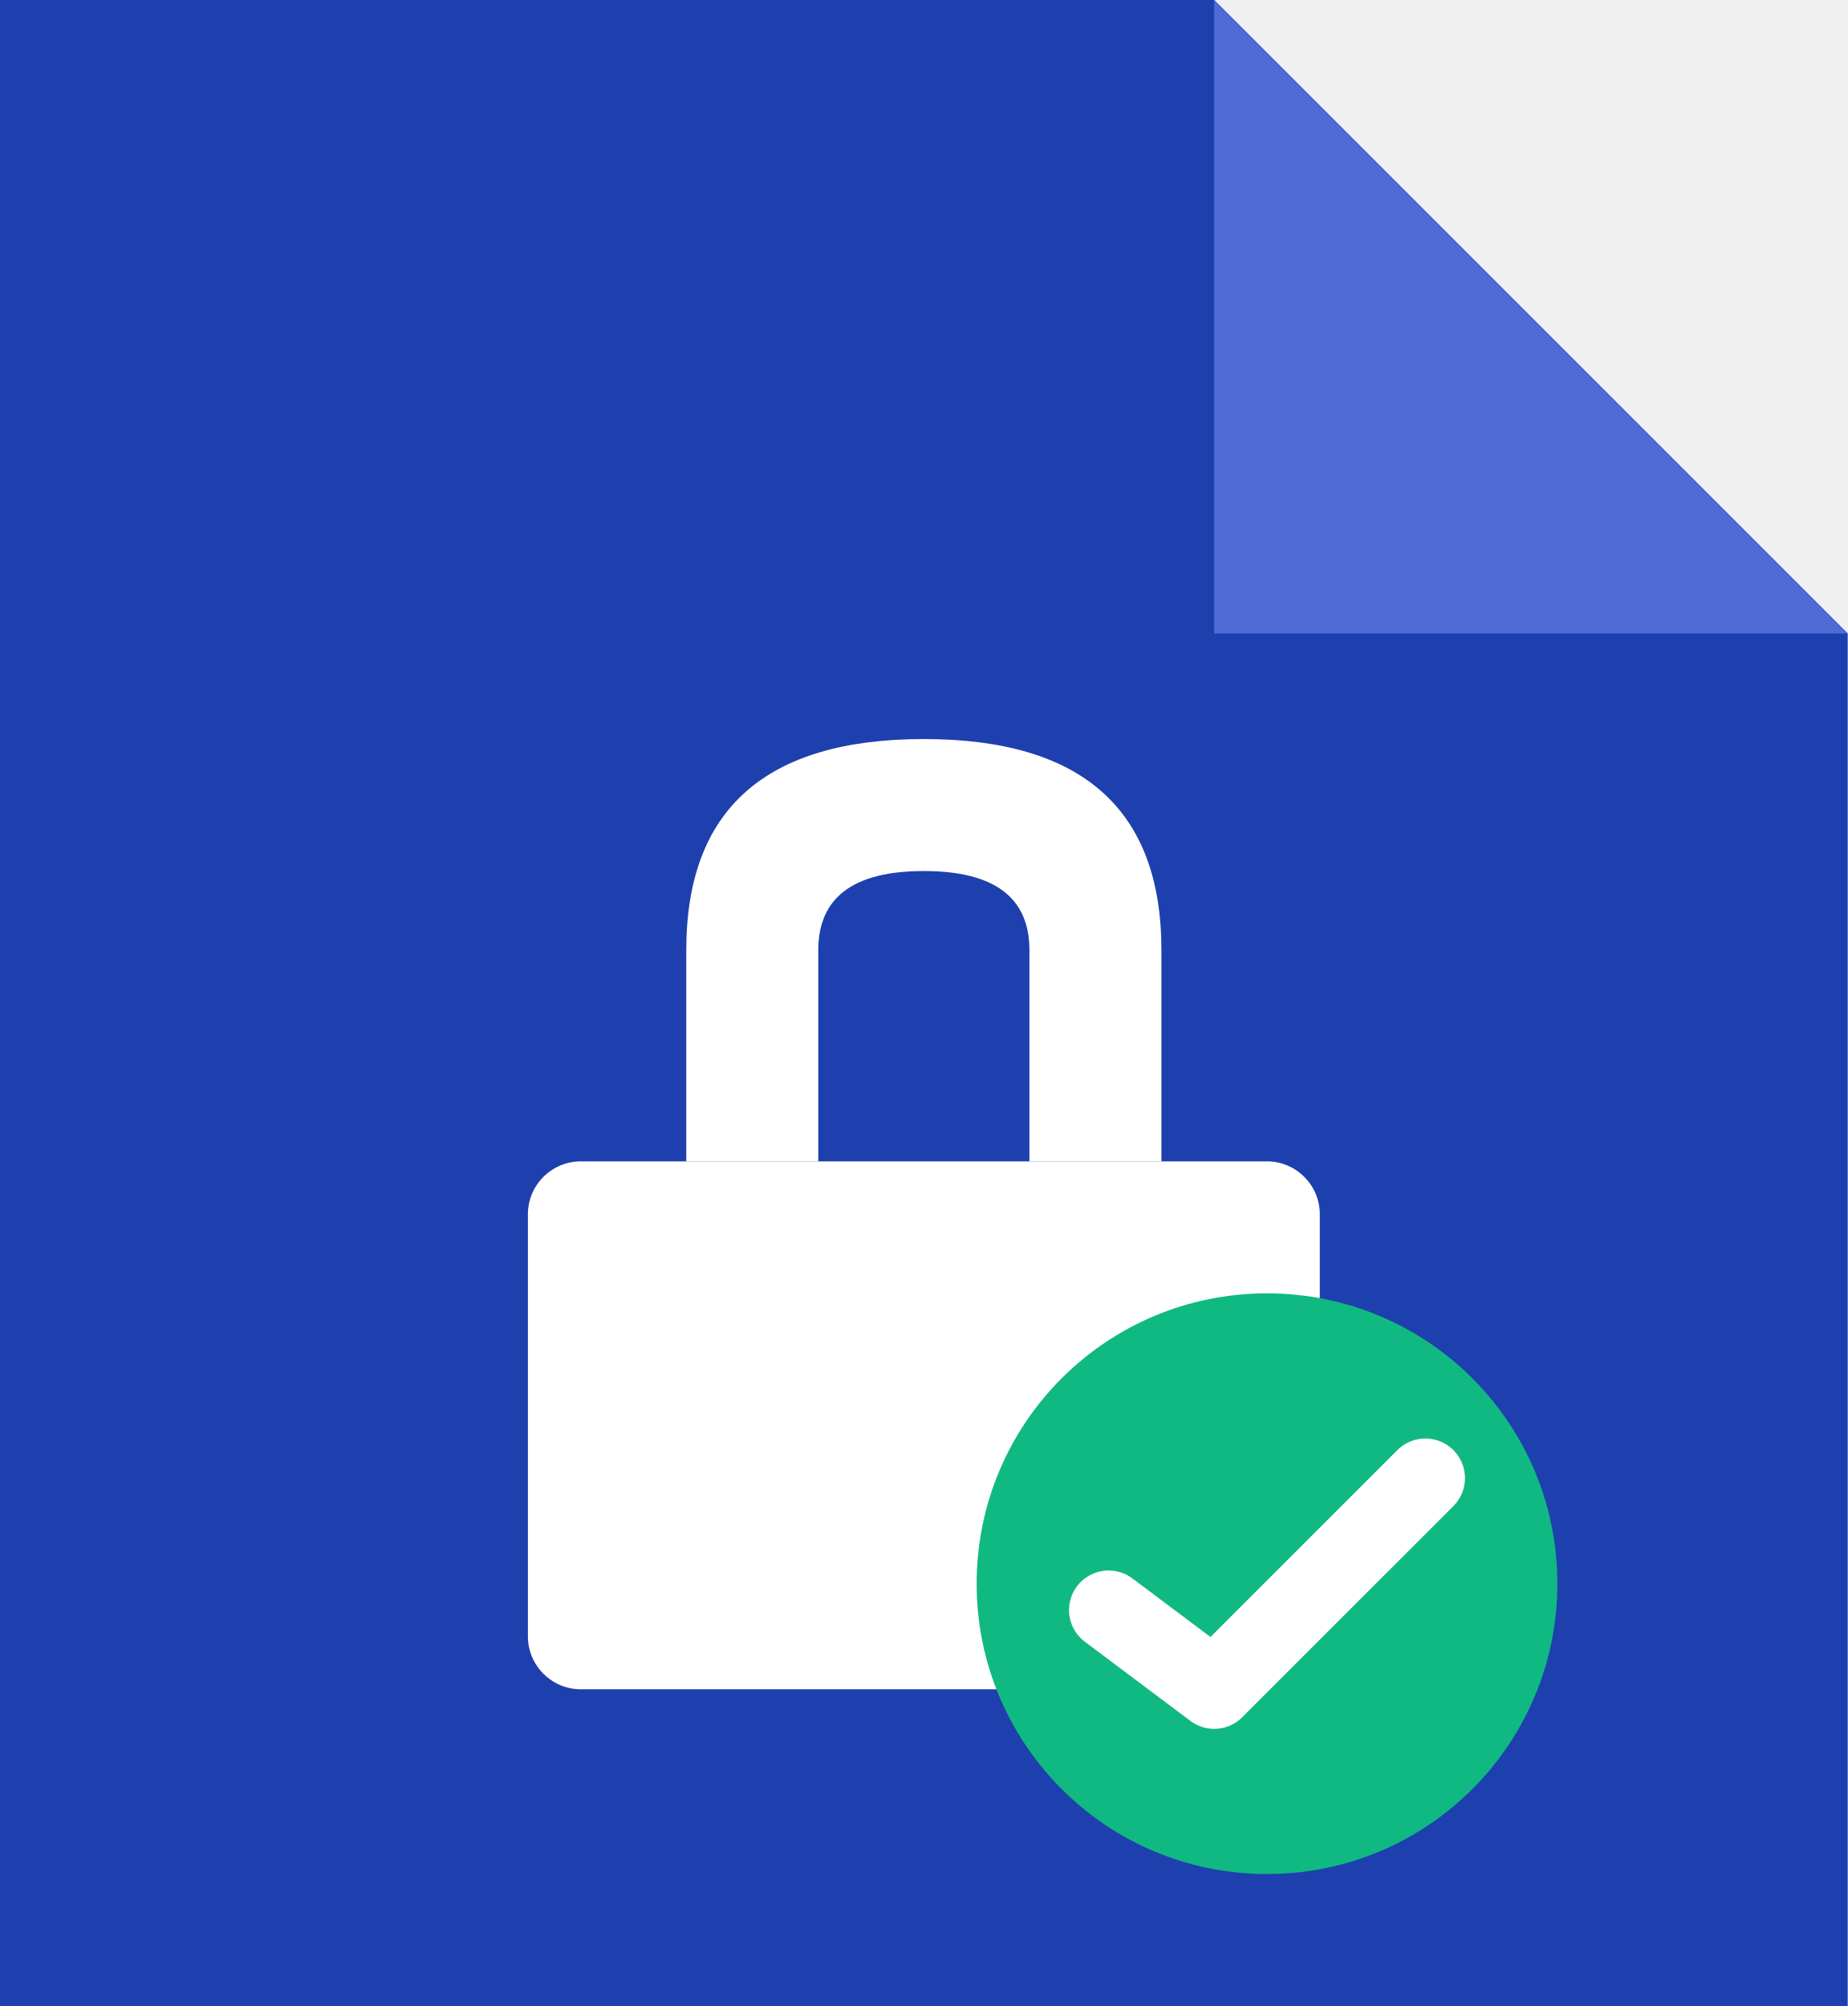
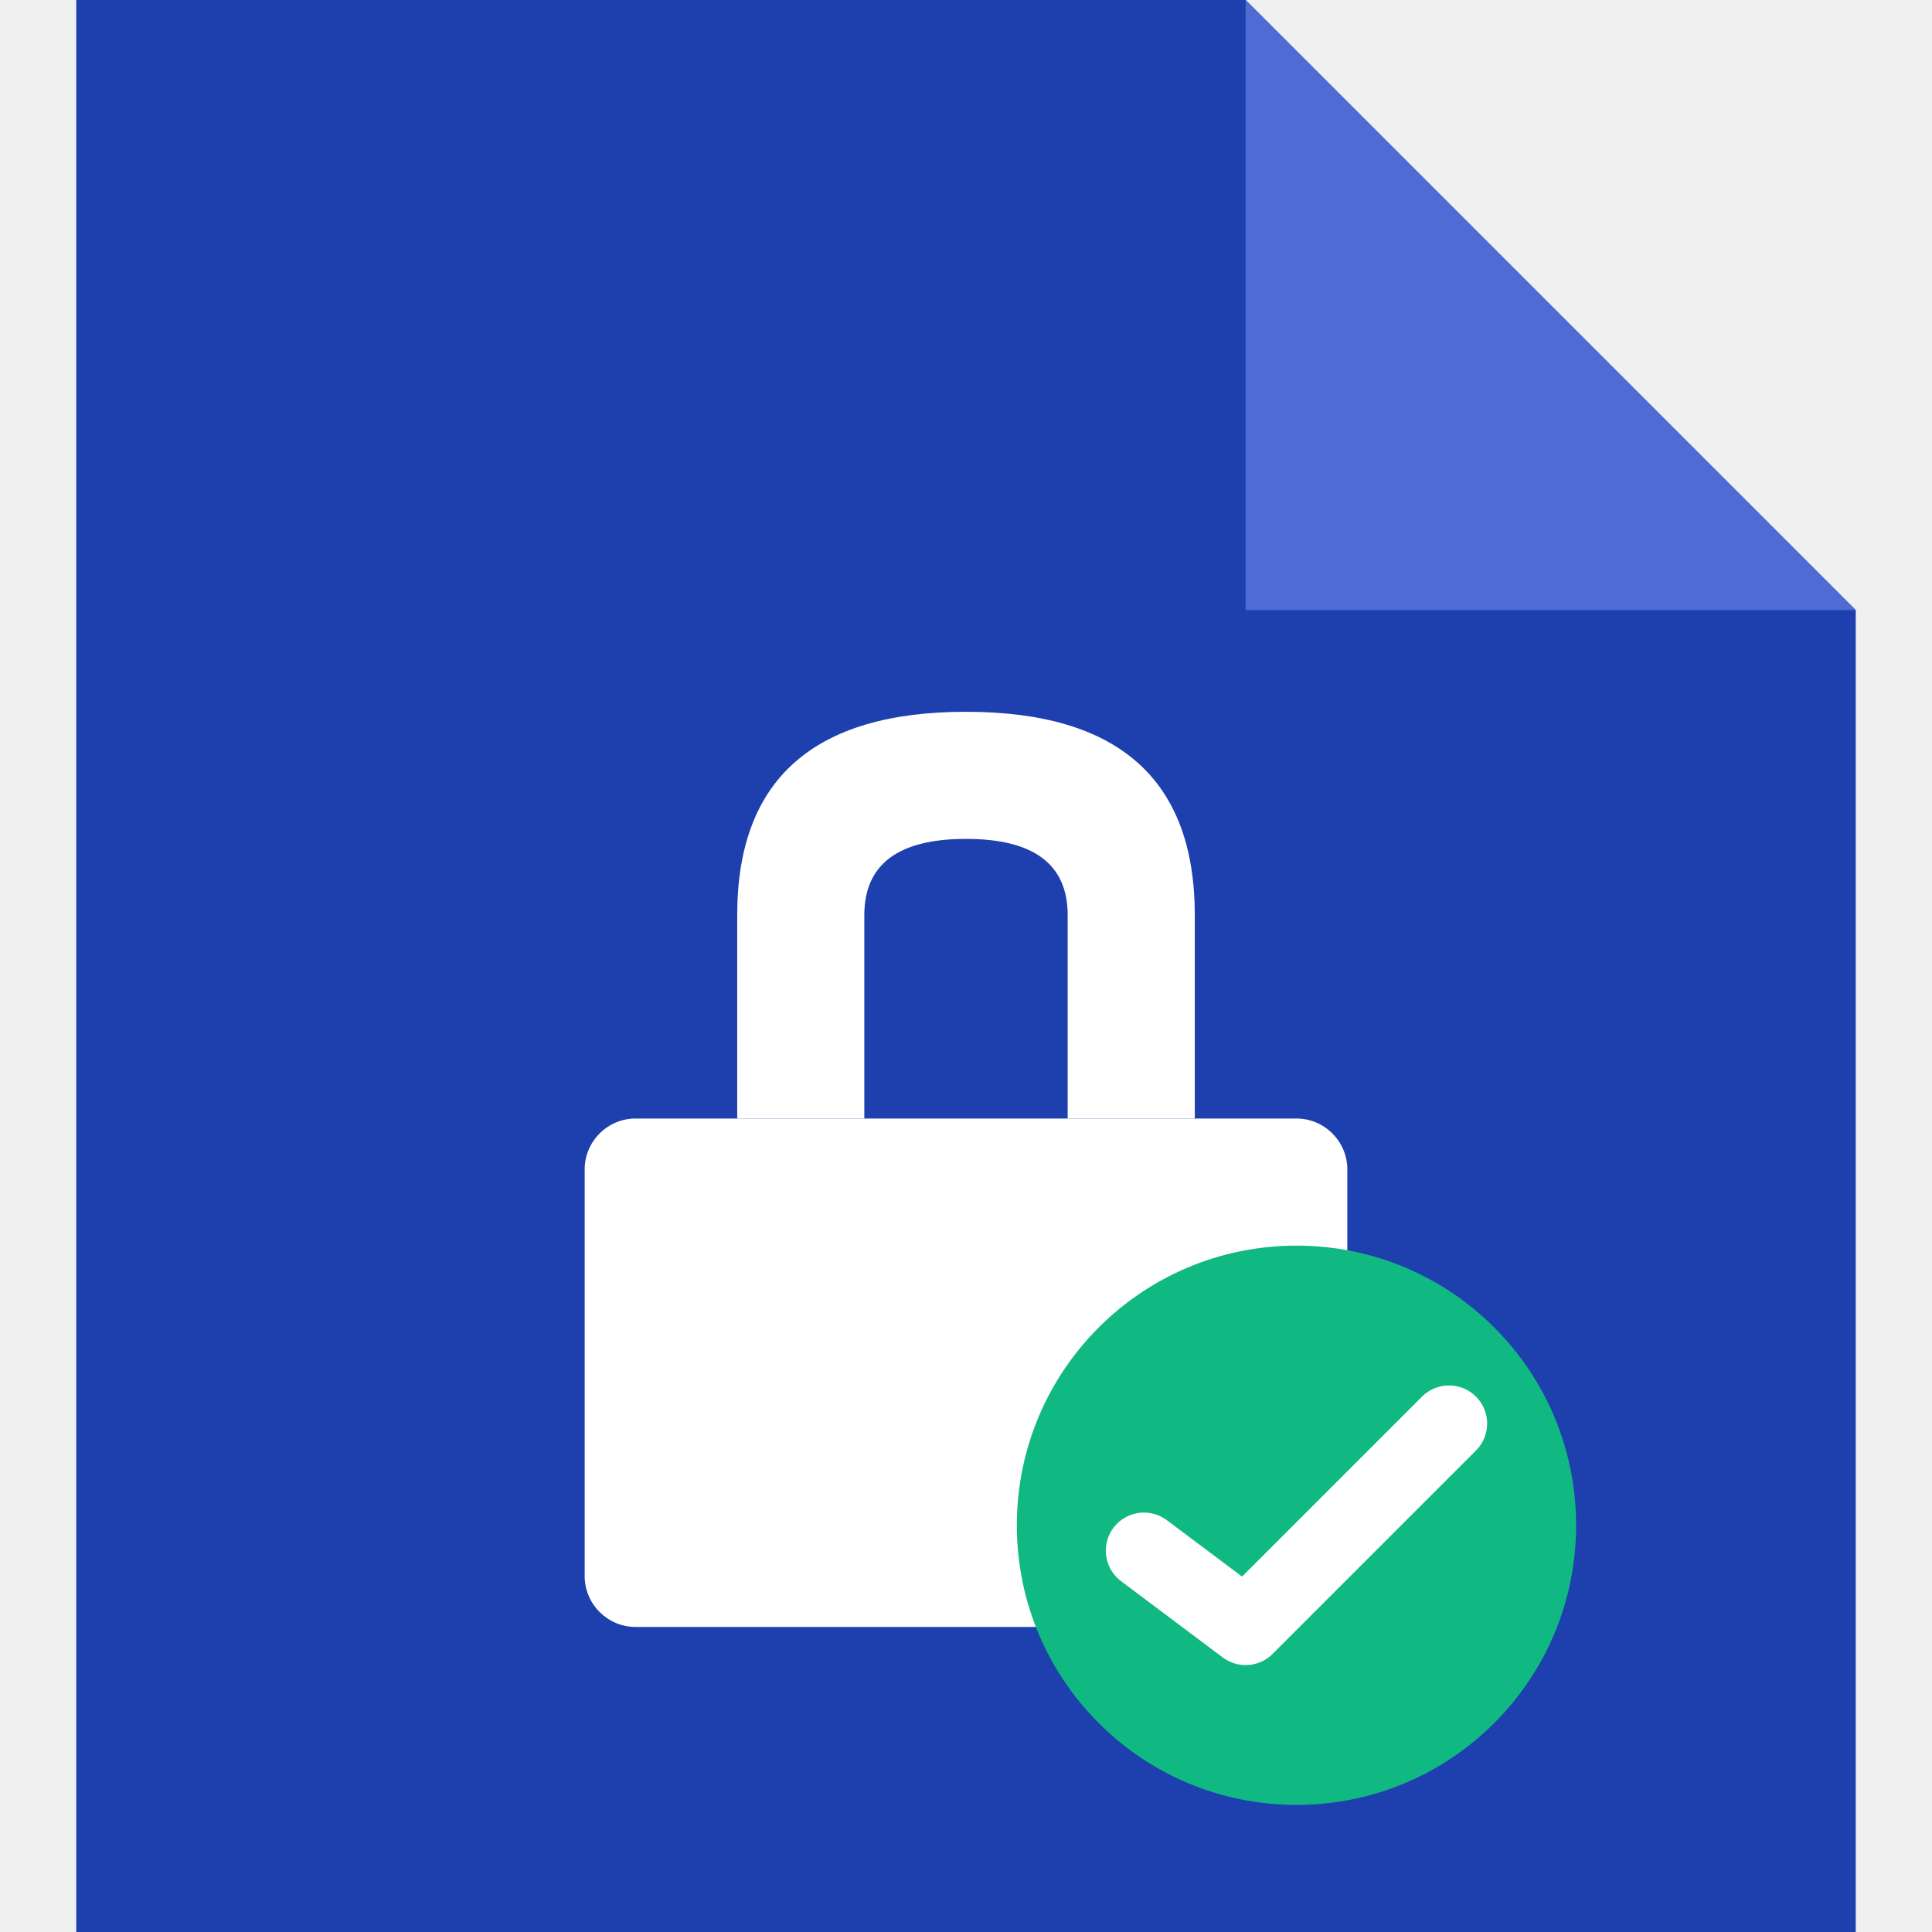
- <svg xmlns="http://www.w3.org/2000/svg" viewBox="0 0 70.0 76.0" width="70.0" height="76.0" role="img" aria-label="PrivacyNotes">
+ <svg xmlns="http://www.w3.org/2000/svg" viewBox="-3 0 76 76" width="76" height="76" role="img" aria-label="PrivacyNotes">
  <g>
    <path fill="#1E40AF" d="m0 0h46l24 24v52h-70z" />
    <path fill="#4F6BD5" d="m46 0l24 24h-24z" />
    <path fill="#FFFFFF" fill-rule="evenodd" d="m22 44h26c1.1 0 2 0.9 2 2v16c0 1.1-0.9 2-2 2h-26c-1.1 0-2-0.9-2-2v-16c0-1.1 0.9-2 2-2z" />
    <path fill="#FFFFFF" d="m26 44v-8q0-8 9-8 9 0 9 8v8h-5v-8q0-3-4-3-4 0-4 3v8z" />
    <path fill="#10B981" fill-rule="evenodd" d="m48 71c-6.08 0-11-4.92-11-11 0-6.08 4.92-11 11-11 6.08 0 11 4.92 11 11 0 6.08-4.92 11-11 11z" />
    <path fill="none" stroke="#FFFFFF" stroke-linecap="round" stroke-linejoin="round" stroke-width="3" d="m42 61l4 3 8-8" />
  </g>
</svg>
